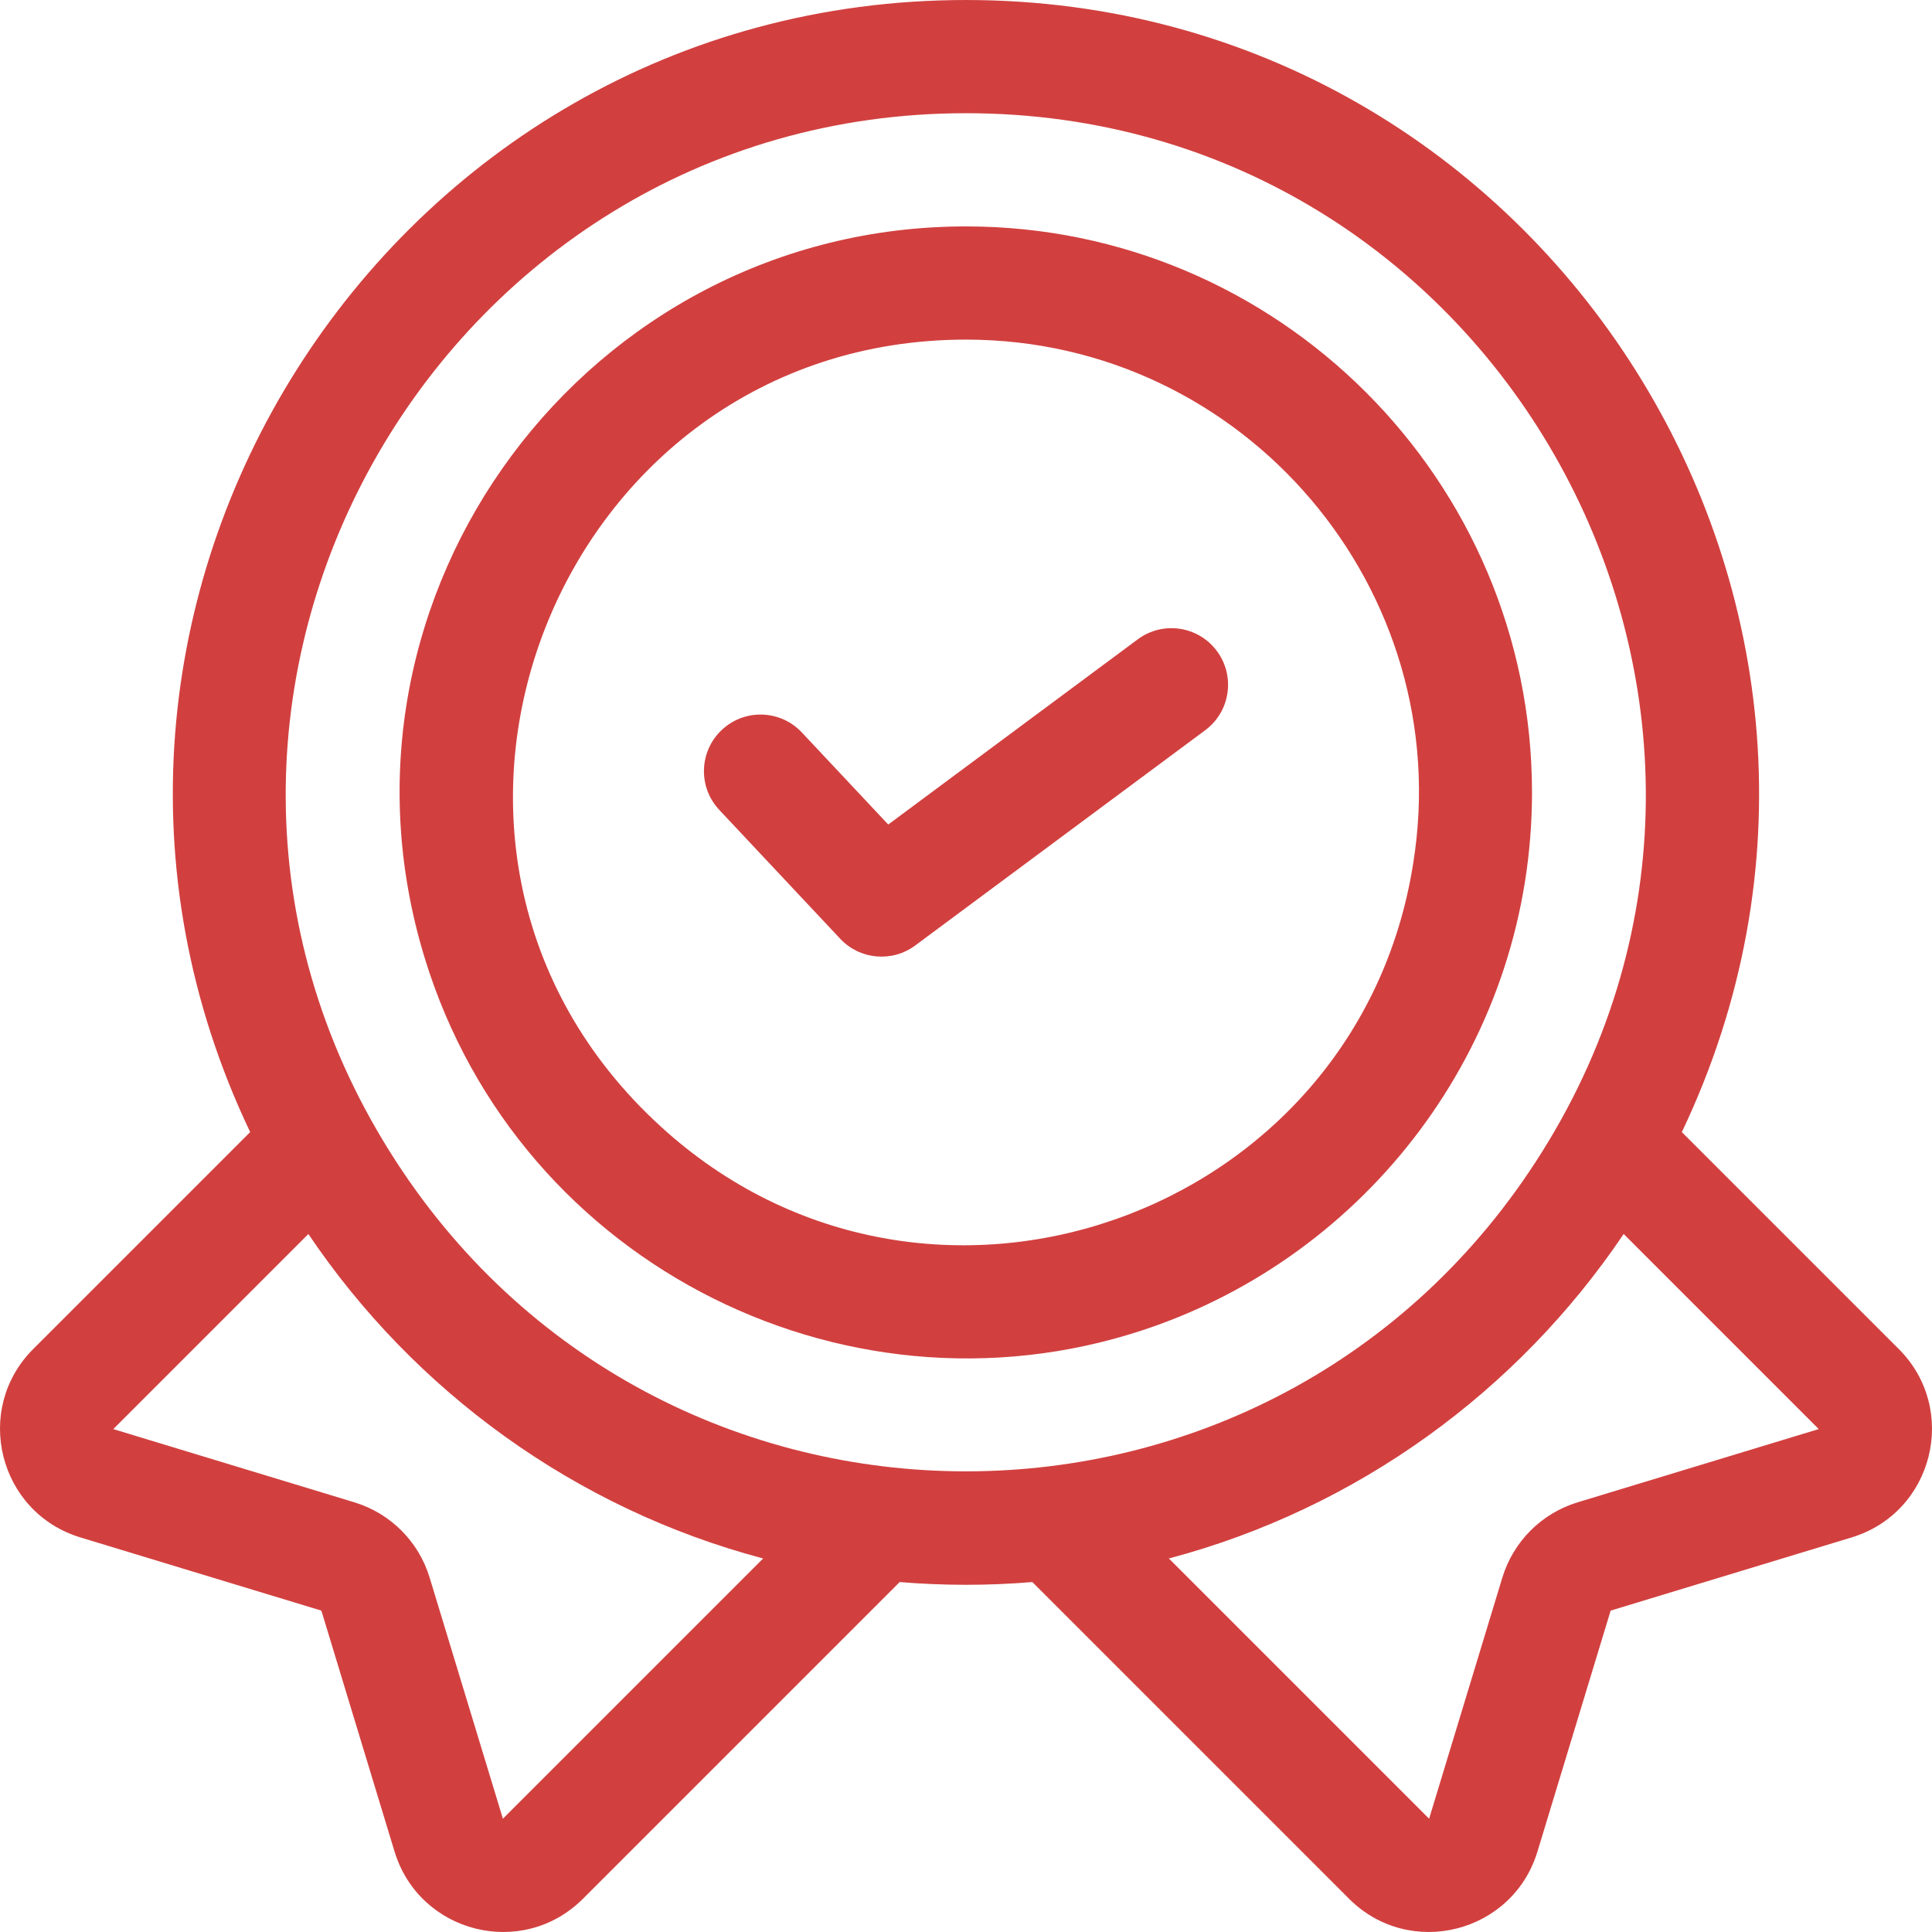
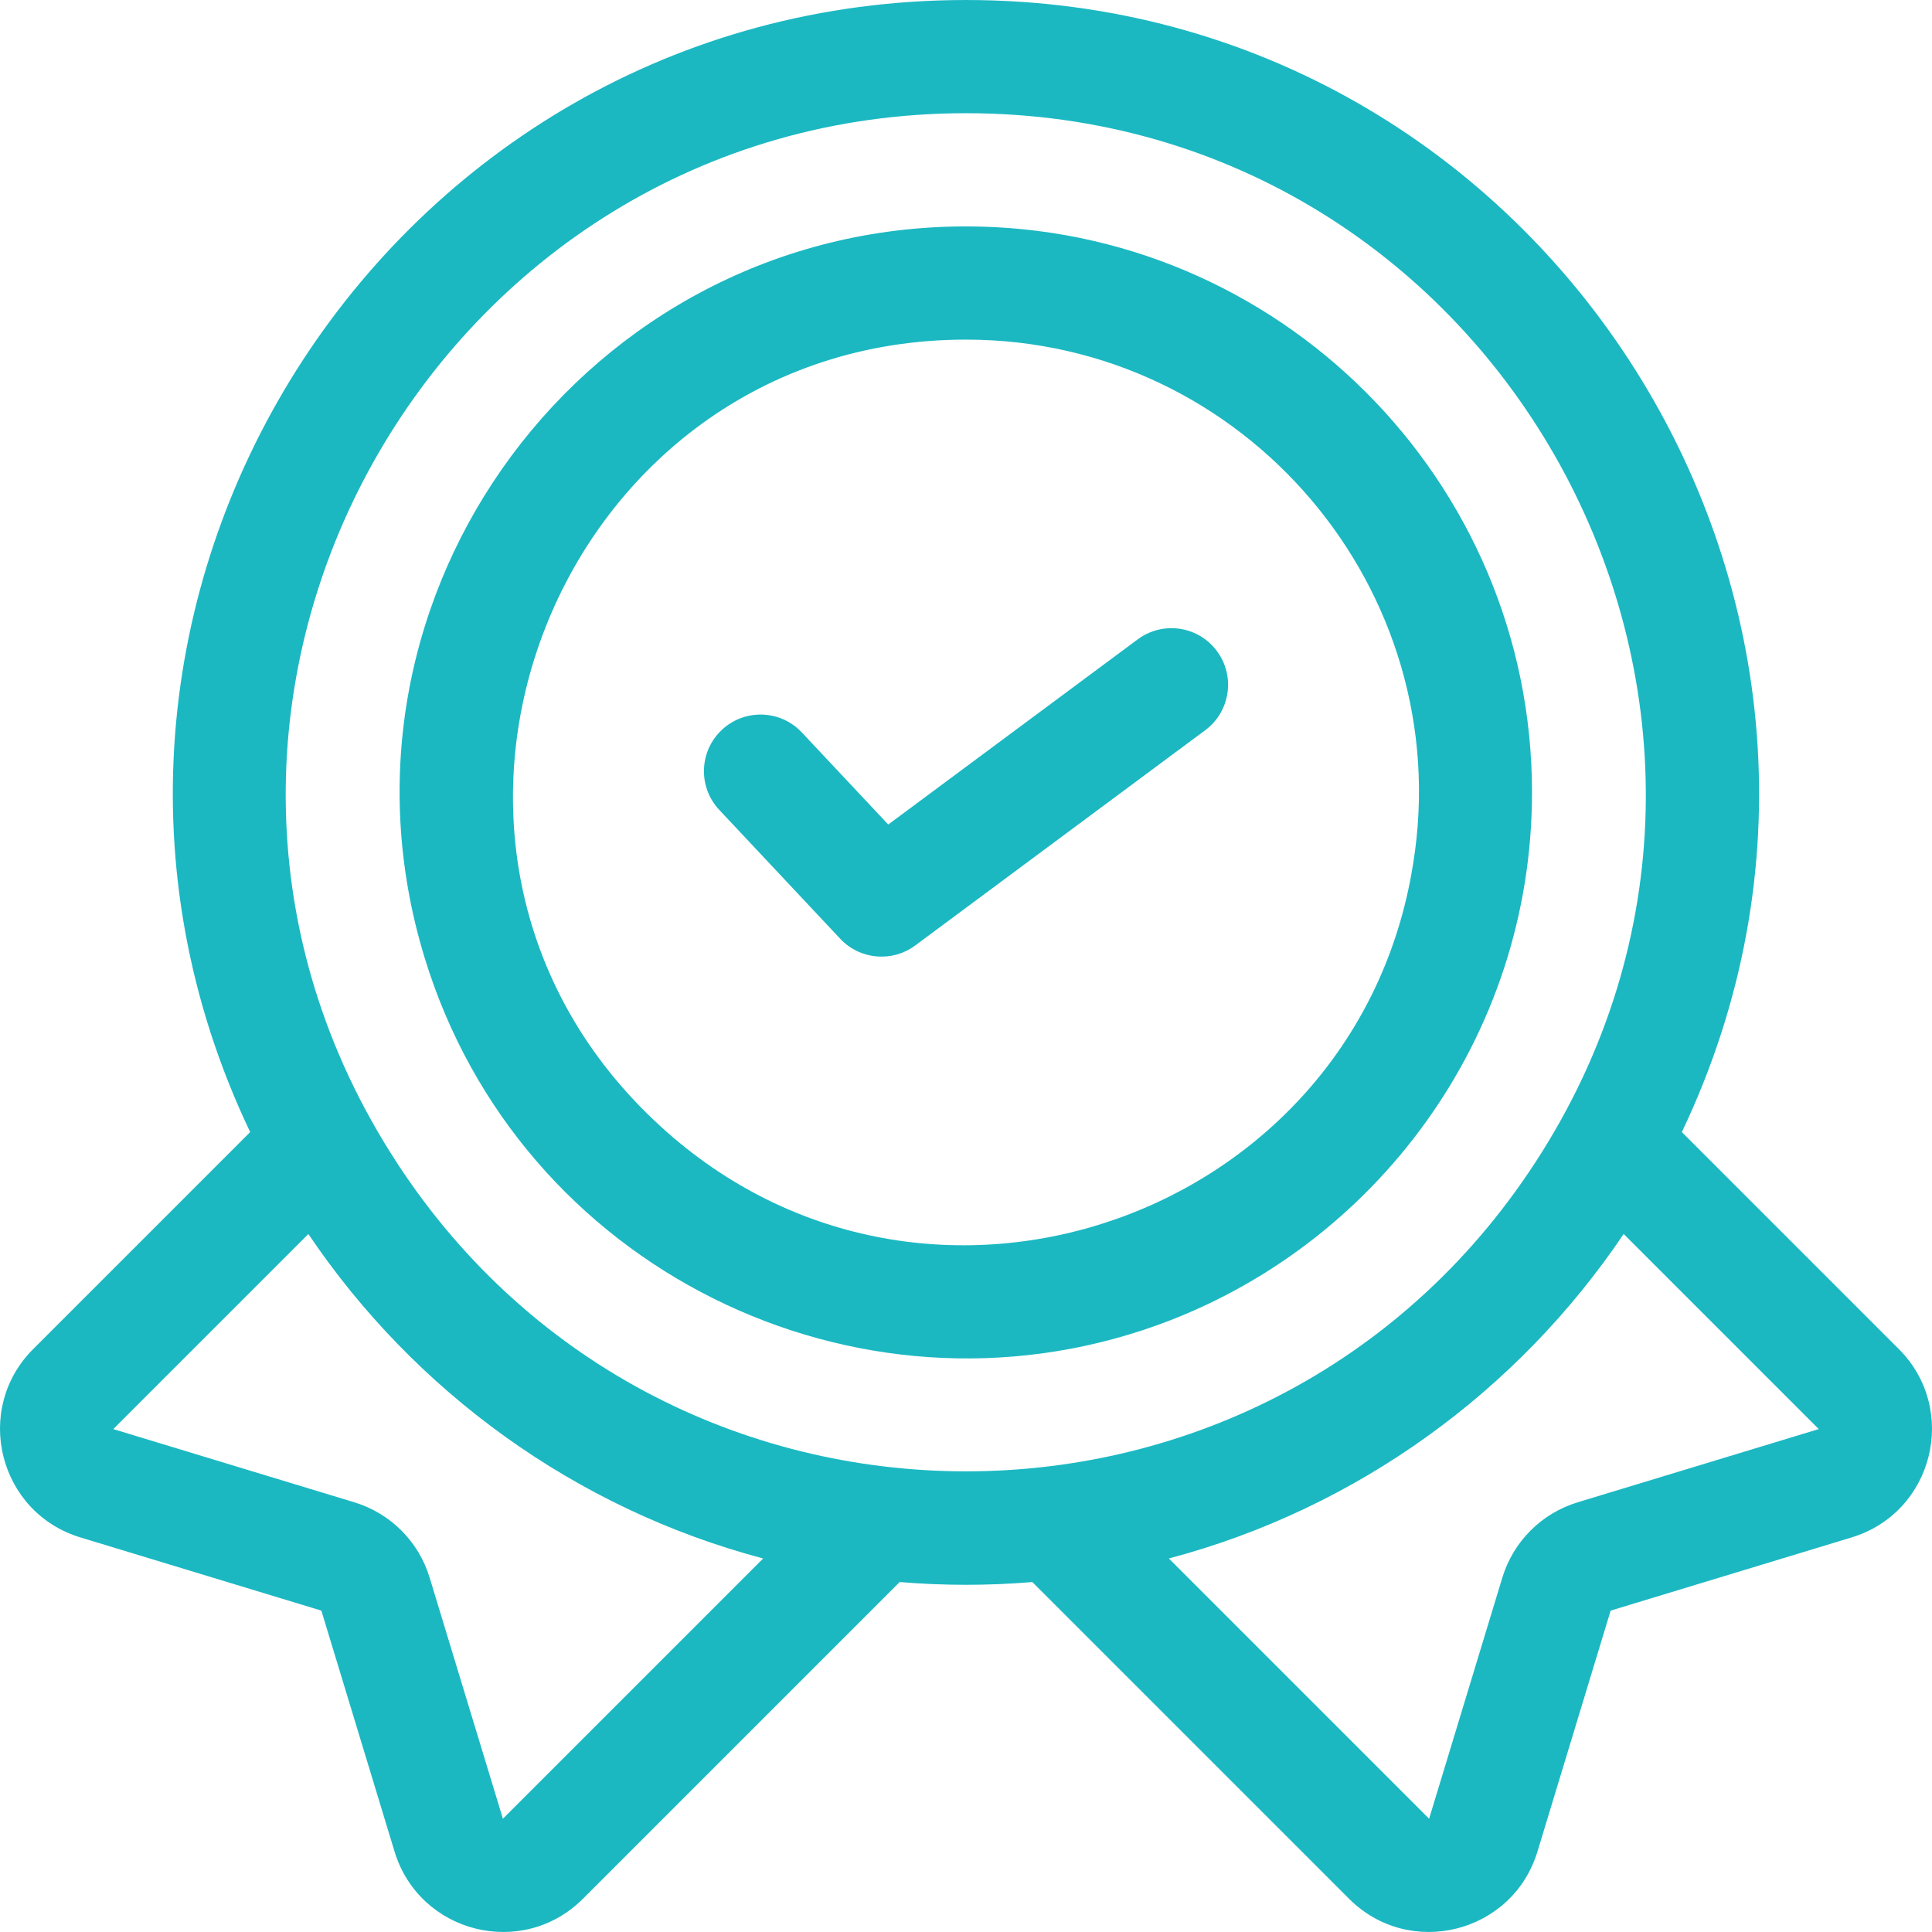
<svg xmlns="http://www.w3.org/2000/svg" version="1.1" x="0" y="0" viewBox="0 0 512 512" style="enable-background:new 0 0 512 512" xml:space="preserve" class="">
  <g>
    <g>
-       <path d="m503.204 357.512-57.498-57.498c65.951-138.391-35.418-300.012-189.705-300.012-154.019 0-255.788 161.343-189.705 300.012l-57.498 57.498c-16.002 16.002-9.198 43.311 12.5 49.919l63.868 19.399 19.399 63.868c6.581 21.612 33.834 28.556 49.919 12.5l83.938-83.938c11.539.957 23.225.989 35.159 0l83.938 83.938c16.027 16.027 43.324 9.156 49.919-12.5l19.399-63.868 63.868-19.399c21.732-6.618 28.474-33.944 12.499-49.919zm-369.929 124.467-19.409-63.868c-2.91-9.6-10.38-17.07-19.979-19.989l-63.868-19.399 51.699-51.699c28.079 41.679 70.698 72.788 120.527 85.988zm-29.88-176.635c-75.366-120.018 12.318-275.343 152.606-275.343 141.421 0 227.295 156.402 152.606 275.342-70.717 112.781-234.505 112.766-305.212.001zm314.722 92.777c-9.6 2.92-17.07 10.39-19.989 19.989l-19.399 63.868-68.968-68.968c49.829-13.2 92.447-44.309 120.527-85.988l51.699 51.699z" fill="#d1403f" data-original="#000000" style="" class="" />
-       <path d="m256.001 60.001c-100.38 0-172.95 97.436-143.476 193.785 25.112 82.286 114.191 126.007 193.875 97.497 58.037-20.771 99.597-76.295 99.597-141.286 0-82.708-67.288-149.996-149.996-149.996zm-80.897 238.533c-80.998-73.93-27.713-208.534 80.897-208.534 73.917 0 130.184 66.511 118.507 138.816-14.691 93.722-128.767 134.357-199.404 69.718z" fill="#d1403f" data-original="#000000" style="" class="" />
-       <path d="m301.51 169.431-66.116 49.076-22.904-24.404c-5.67-6.042-15.161-6.343-21.202-.673-6.04 5.669-6.342 15.162-.672 21.202l32.049 34.149c5.216 5.559 13.766 6.316 19.877 1.78l76.848-57.041c6.652-4.937 8.041-14.333 3.104-20.985-4.937-6.651-14.332-8.041-20.984-3.104z" fill="#d1403f" data-original="#000000" style="" class="" />
+       <path d="m503.204 357.512-57.498-57.498c65.951-138.391-35.418-300.012-189.705-300.012-154.019 0-255.788 161.343-189.705 300.012l-57.498 57.498c-16.002 16.002-9.198 43.311 12.5 49.919l63.868 19.399 19.399 63.868c6.581 21.612 33.834 28.556 49.919 12.5l83.938-83.938c11.539.957 23.225.989 35.159 0l83.938 83.938c16.027 16.027 43.324 9.156 49.919-12.5l19.399-63.868 63.868-19.399c21.732-6.618 28.474-33.944 12.499-49.919zm-369.929 124.467-19.409-63.868c-2.91-9.6-10.38-17.07-19.979-19.989l-63.868-19.399 51.699-51.699c28.079 41.679 70.698 72.788 120.527 85.988zm-29.88-176.635c-75.366-120.018 12.318-275.343 152.606-275.343 141.421 0 227.295 156.402 152.606 275.342-70.717 112.781-234.505 112.766-305.212.001zm314.722 92.777c-9.6 2.92-17.07 10.39-19.989 19.989l-19.399 63.868-68.968-68.968c49.829-13.2 92.447-44.309 120.527-85.988l51.699 51.699z" fill="#1bb8c2" data-original="#000000" style="" class="" />
+       <path d="m256.001 60.001c-100.38 0-172.95 97.436-143.476 193.785 25.112 82.286 114.191 126.007 193.875 97.497 58.037-20.771 99.597-76.295 99.597-141.286 0-82.708-67.288-149.996-149.996-149.996zm-80.897 238.533c-80.998-73.93-27.713-208.534 80.897-208.534 73.917 0 130.184 66.511 118.507 138.816-14.691 93.722-128.767 134.357-199.404 69.718z" fill="#1bb8c2" data-original="#000000" style="" class="" />
+       <path d="m301.51 169.431-66.116 49.076-22.904-24.404c-5.67-6.042-15.161-6.343-21.202-.673-6.04 5.669-6.342 15.162-.672 21.202l32.049 34.149c5.216 5.559 13.766 6.316 19.877 1.78l76.848-57.041c6.652-4.937 8.041-14.333 3.104-20.985-4.937-6.651-14.332-8.041-20.984-3.104z" fill="#1bb8c2" data-original="#000000" style="" class="" />
    </g>
  </g>
</svg>
